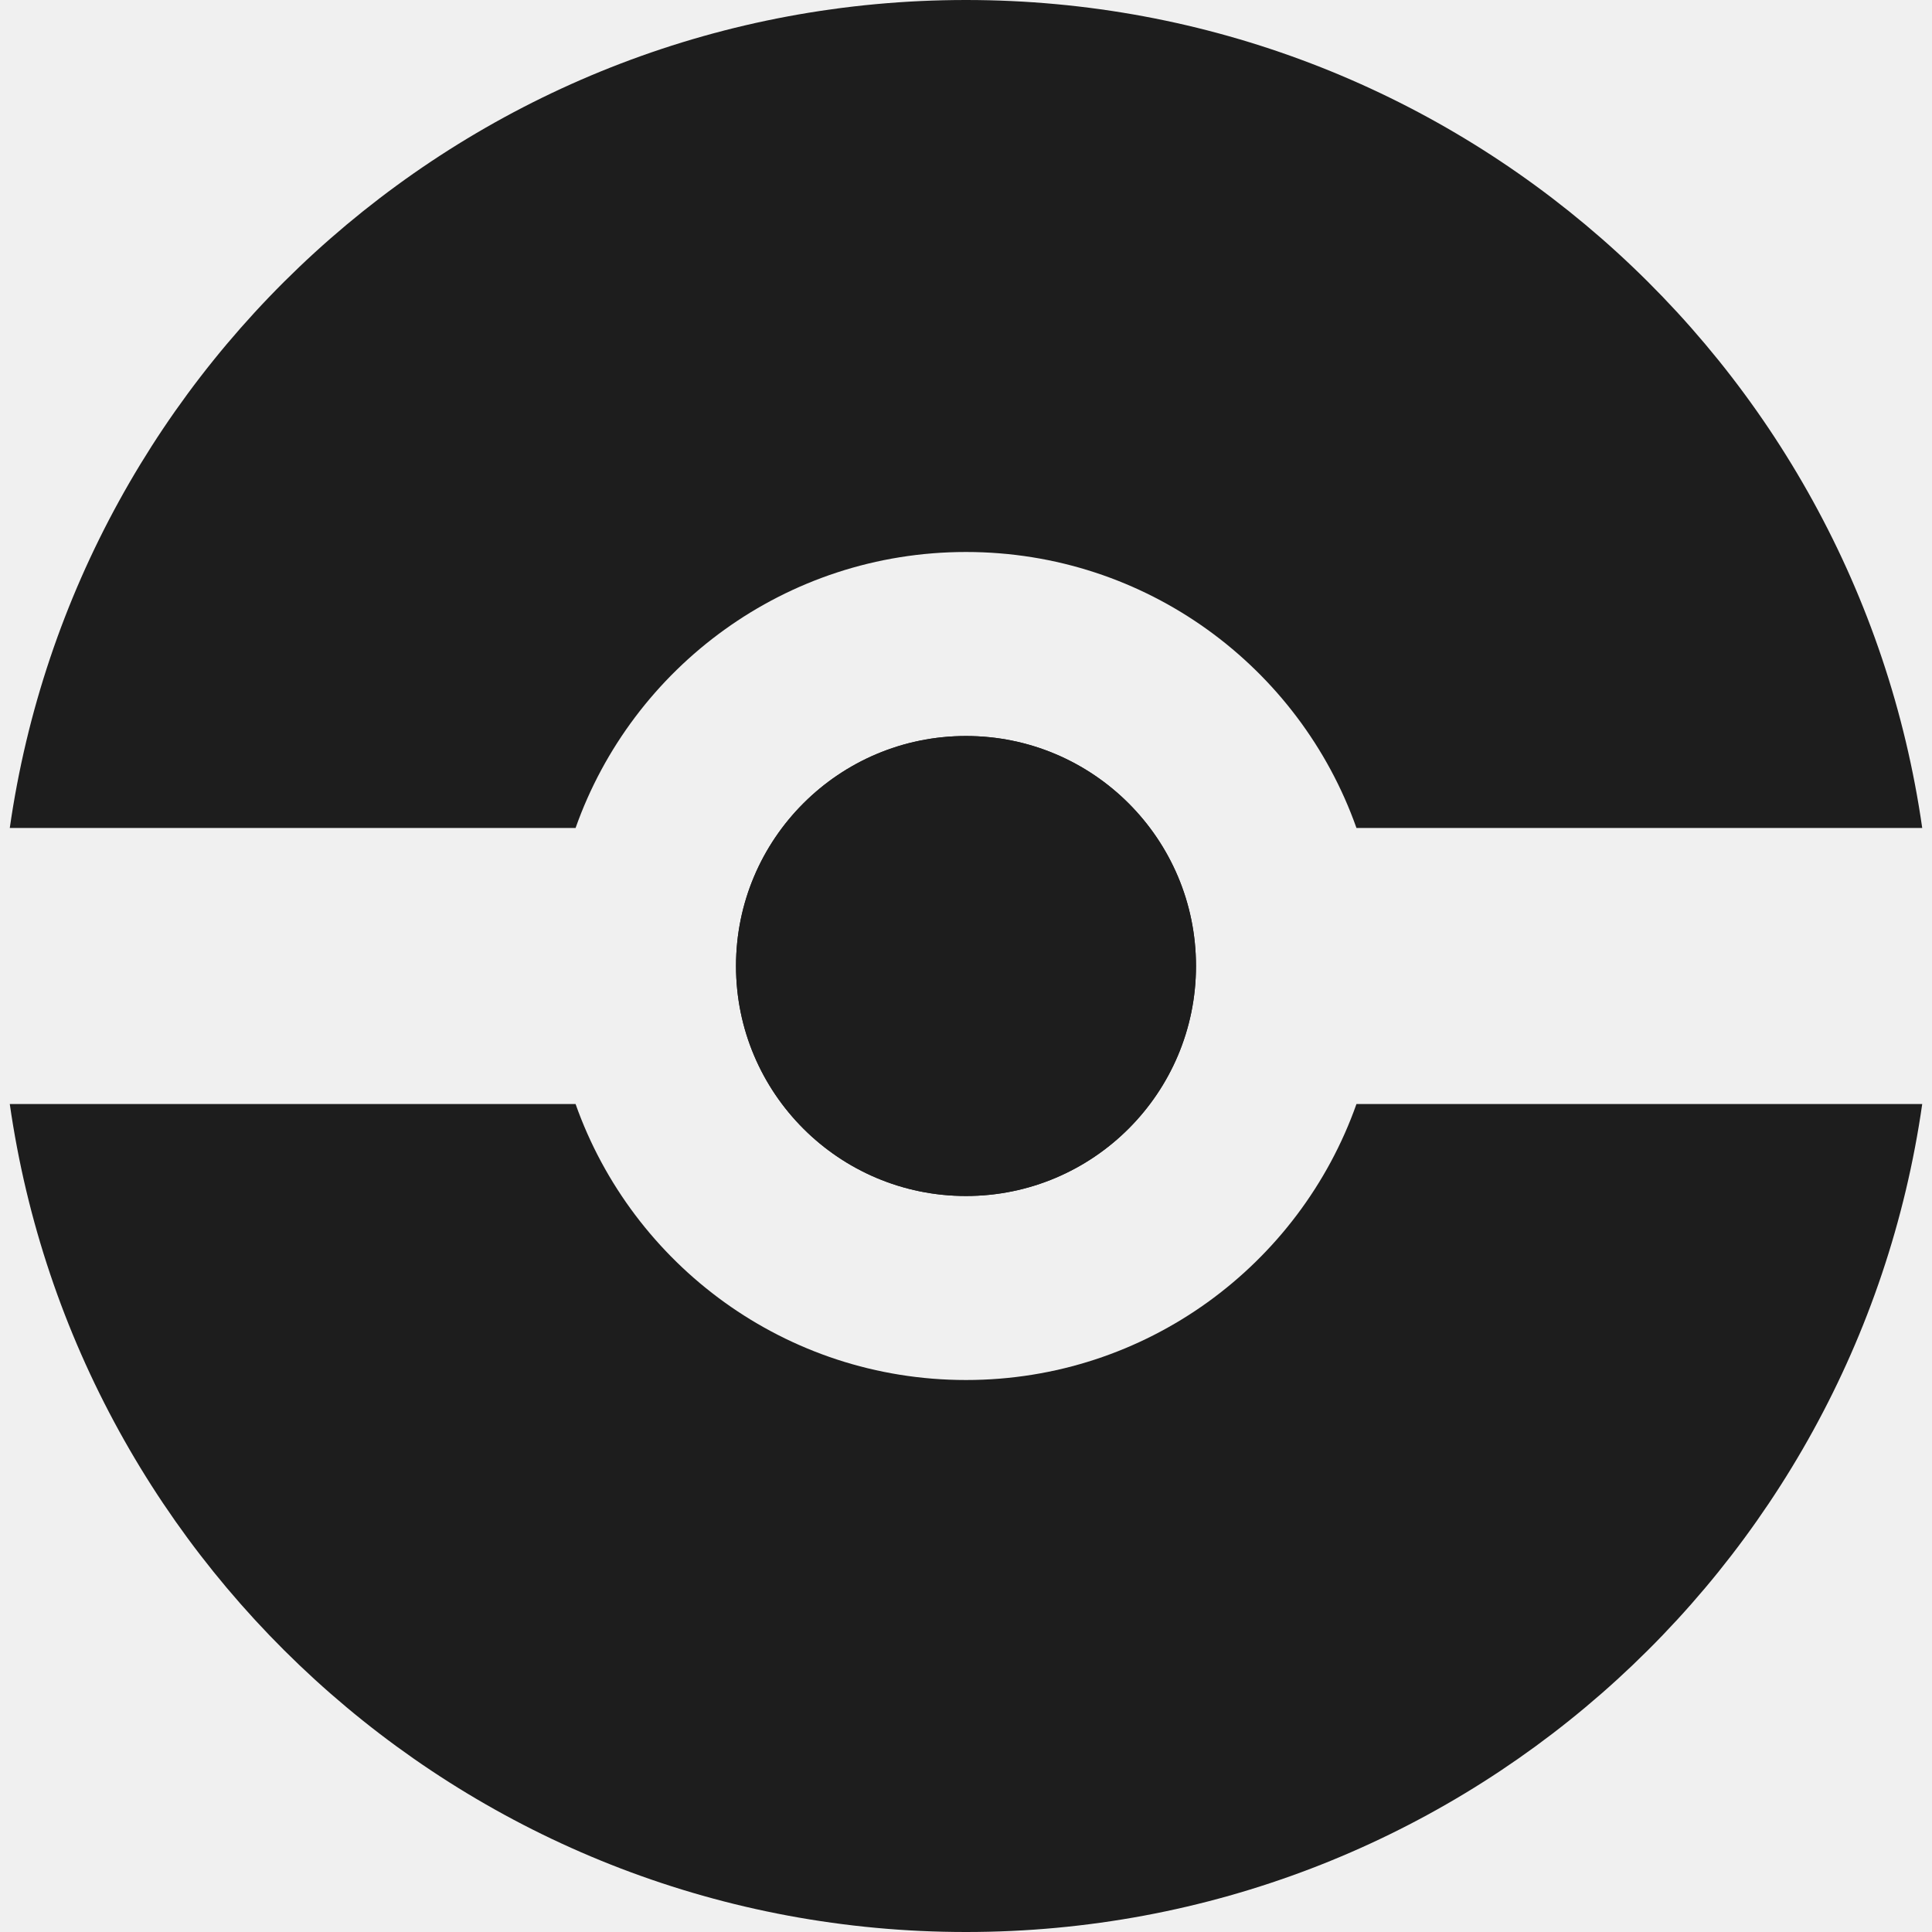
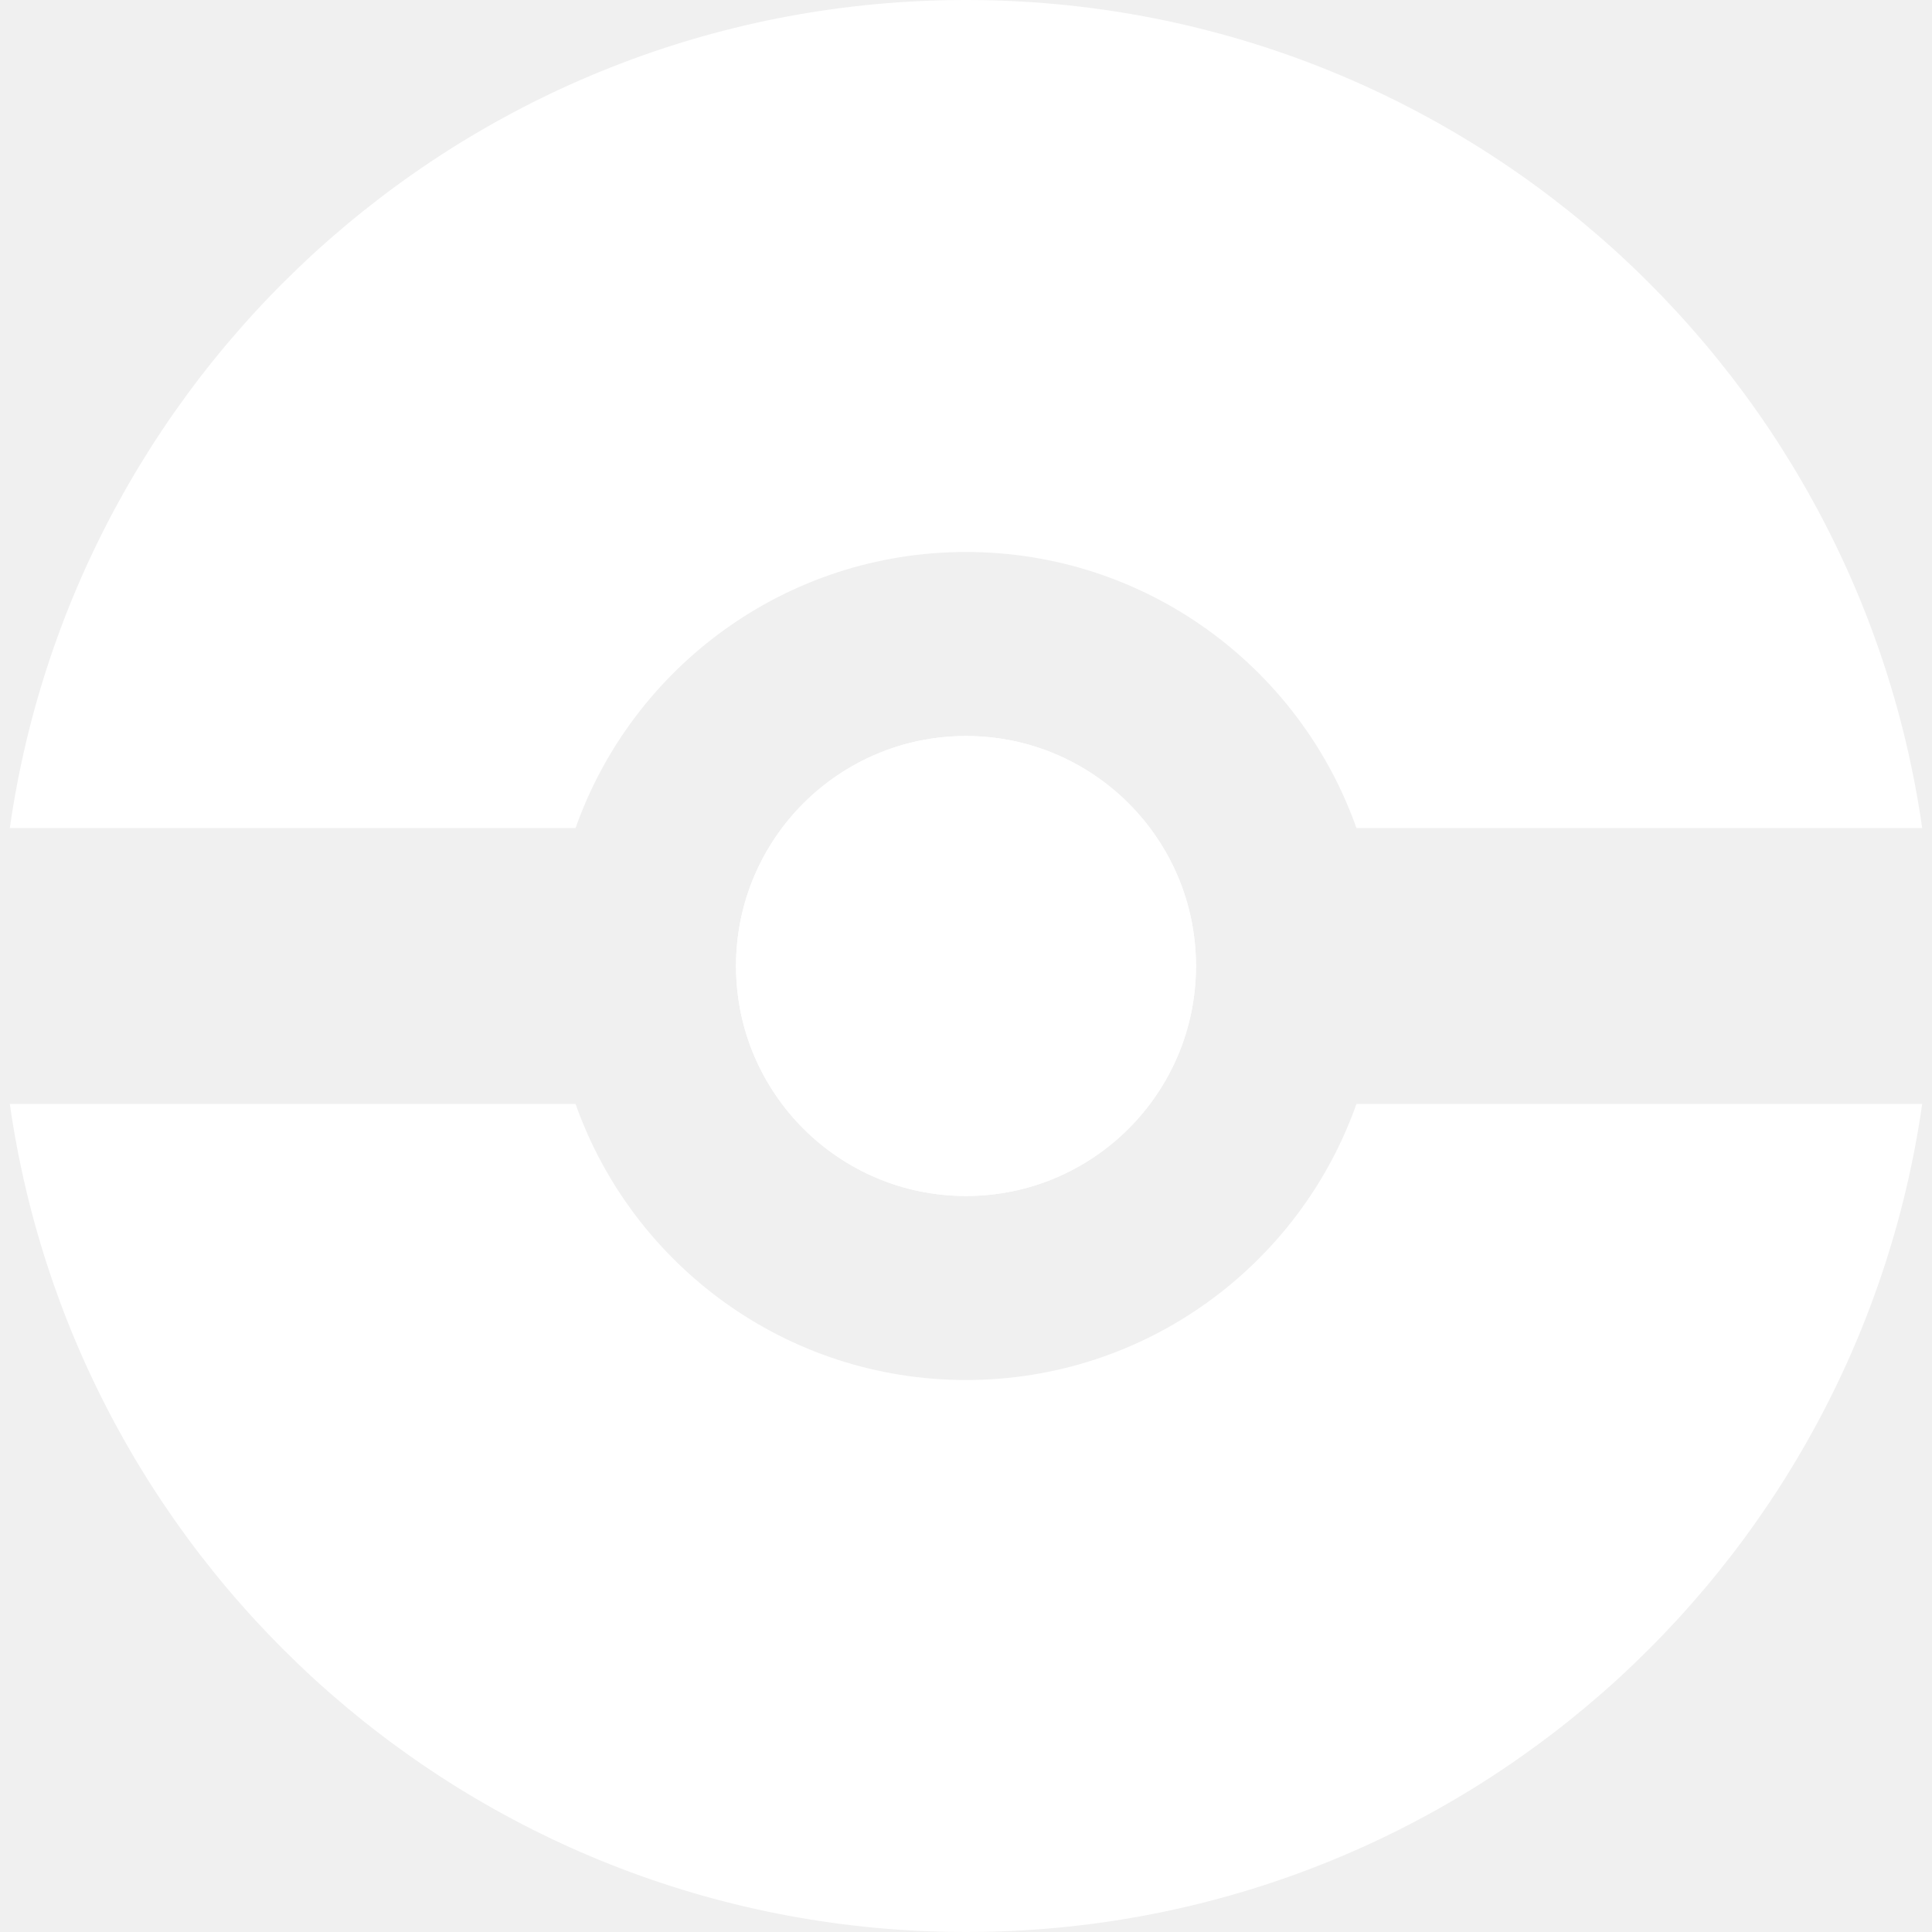
- <svg xmlns="http://www.w3.org/2000/svg" width="48" height="48" viewBox="0 0 48 48" fill="none">
-   <path d="M29.714 24C29.714 27.156 27.156 29.714 24 29.714C20.844 29.714 18.286 27.156 18.286 24C18.286 20.844 20.844 18.286 24 18.286C27.156 18.286 29.714 20.844 29.714 24Z" fill="#1D1D1D" />
-   <path fill-rule="evenodd" clip-rule="evenodd" d="M24 48C36.091 48 46.093 39.059 47.757 27.429H33.701C32.288 31.424 28.479 34.286 24 34.286C19.522 34.286 15.712 31.424 14.3 27.429H0.243C1.907 39.059 11.909 48 24 48ZM14.3 20.571H0.243C1.907 8.941 11.909 0 24 0C36.091 0 46.093 8.941 47.757 20.571H33.701C32.288 16.576 28.479 13.714 24 13.714C19.522 13.714 15.712 16.576 14.3 20.571ZM29.714 24C29.714 27.156 27.156 29.714 24 29.714C20.844 29.714 18.286 27.156 18.286 24C18.286 20.844 20.844 18.286 24 18.286C27.156 18.286 29.714 20.844 29.714 24Z" fill="#1D1D1D" />
+ <svg xmlns="http://www.w3.org/2000/svg" width="24" height="24" viewBox="0 0 24 24" fill="none">
+   <path d="M14.857 12C14.857 13.578 13.578 14.857 12 14.857C10.422 14.857 9.143 13.578 9.143 12C9.143 10.422 10.422 9.143 12 9.143C13.578 9.143 14.857 10.422 14.857 12Z" fill="white" />
+   <path fill-rule="evenodd" clip-rule="evenodd" d="M12 24C18.045 24 23.047 19.53 23.878 13.714H16.85C16.144 15.712 14.239 17.143 12 17.143C9.761 17.143 7.856 15.712 7.15 13.714H0.122C0.953 19.53 5.955 24 12 24ZM7.15 10.286H0.122C0.953 4.47 5.955 0 12 0C18.045 0 23.047 4.47 23.878 10.286H16.85C16.144 8.288 14.239 6.857 12 6.857C9.761 6.857 7.856 8.288 7.15 10.286ZM14.857 12C14.857 13.578 13.578 14.857 12 14.857C10.422 14.857 9.143 13.578 9.143 12C9.143 10.422 10.422 9.143 12 9.143C13.578 9.143 14.857 10.422 14.857 12Z" fill="white" />
</svg>
